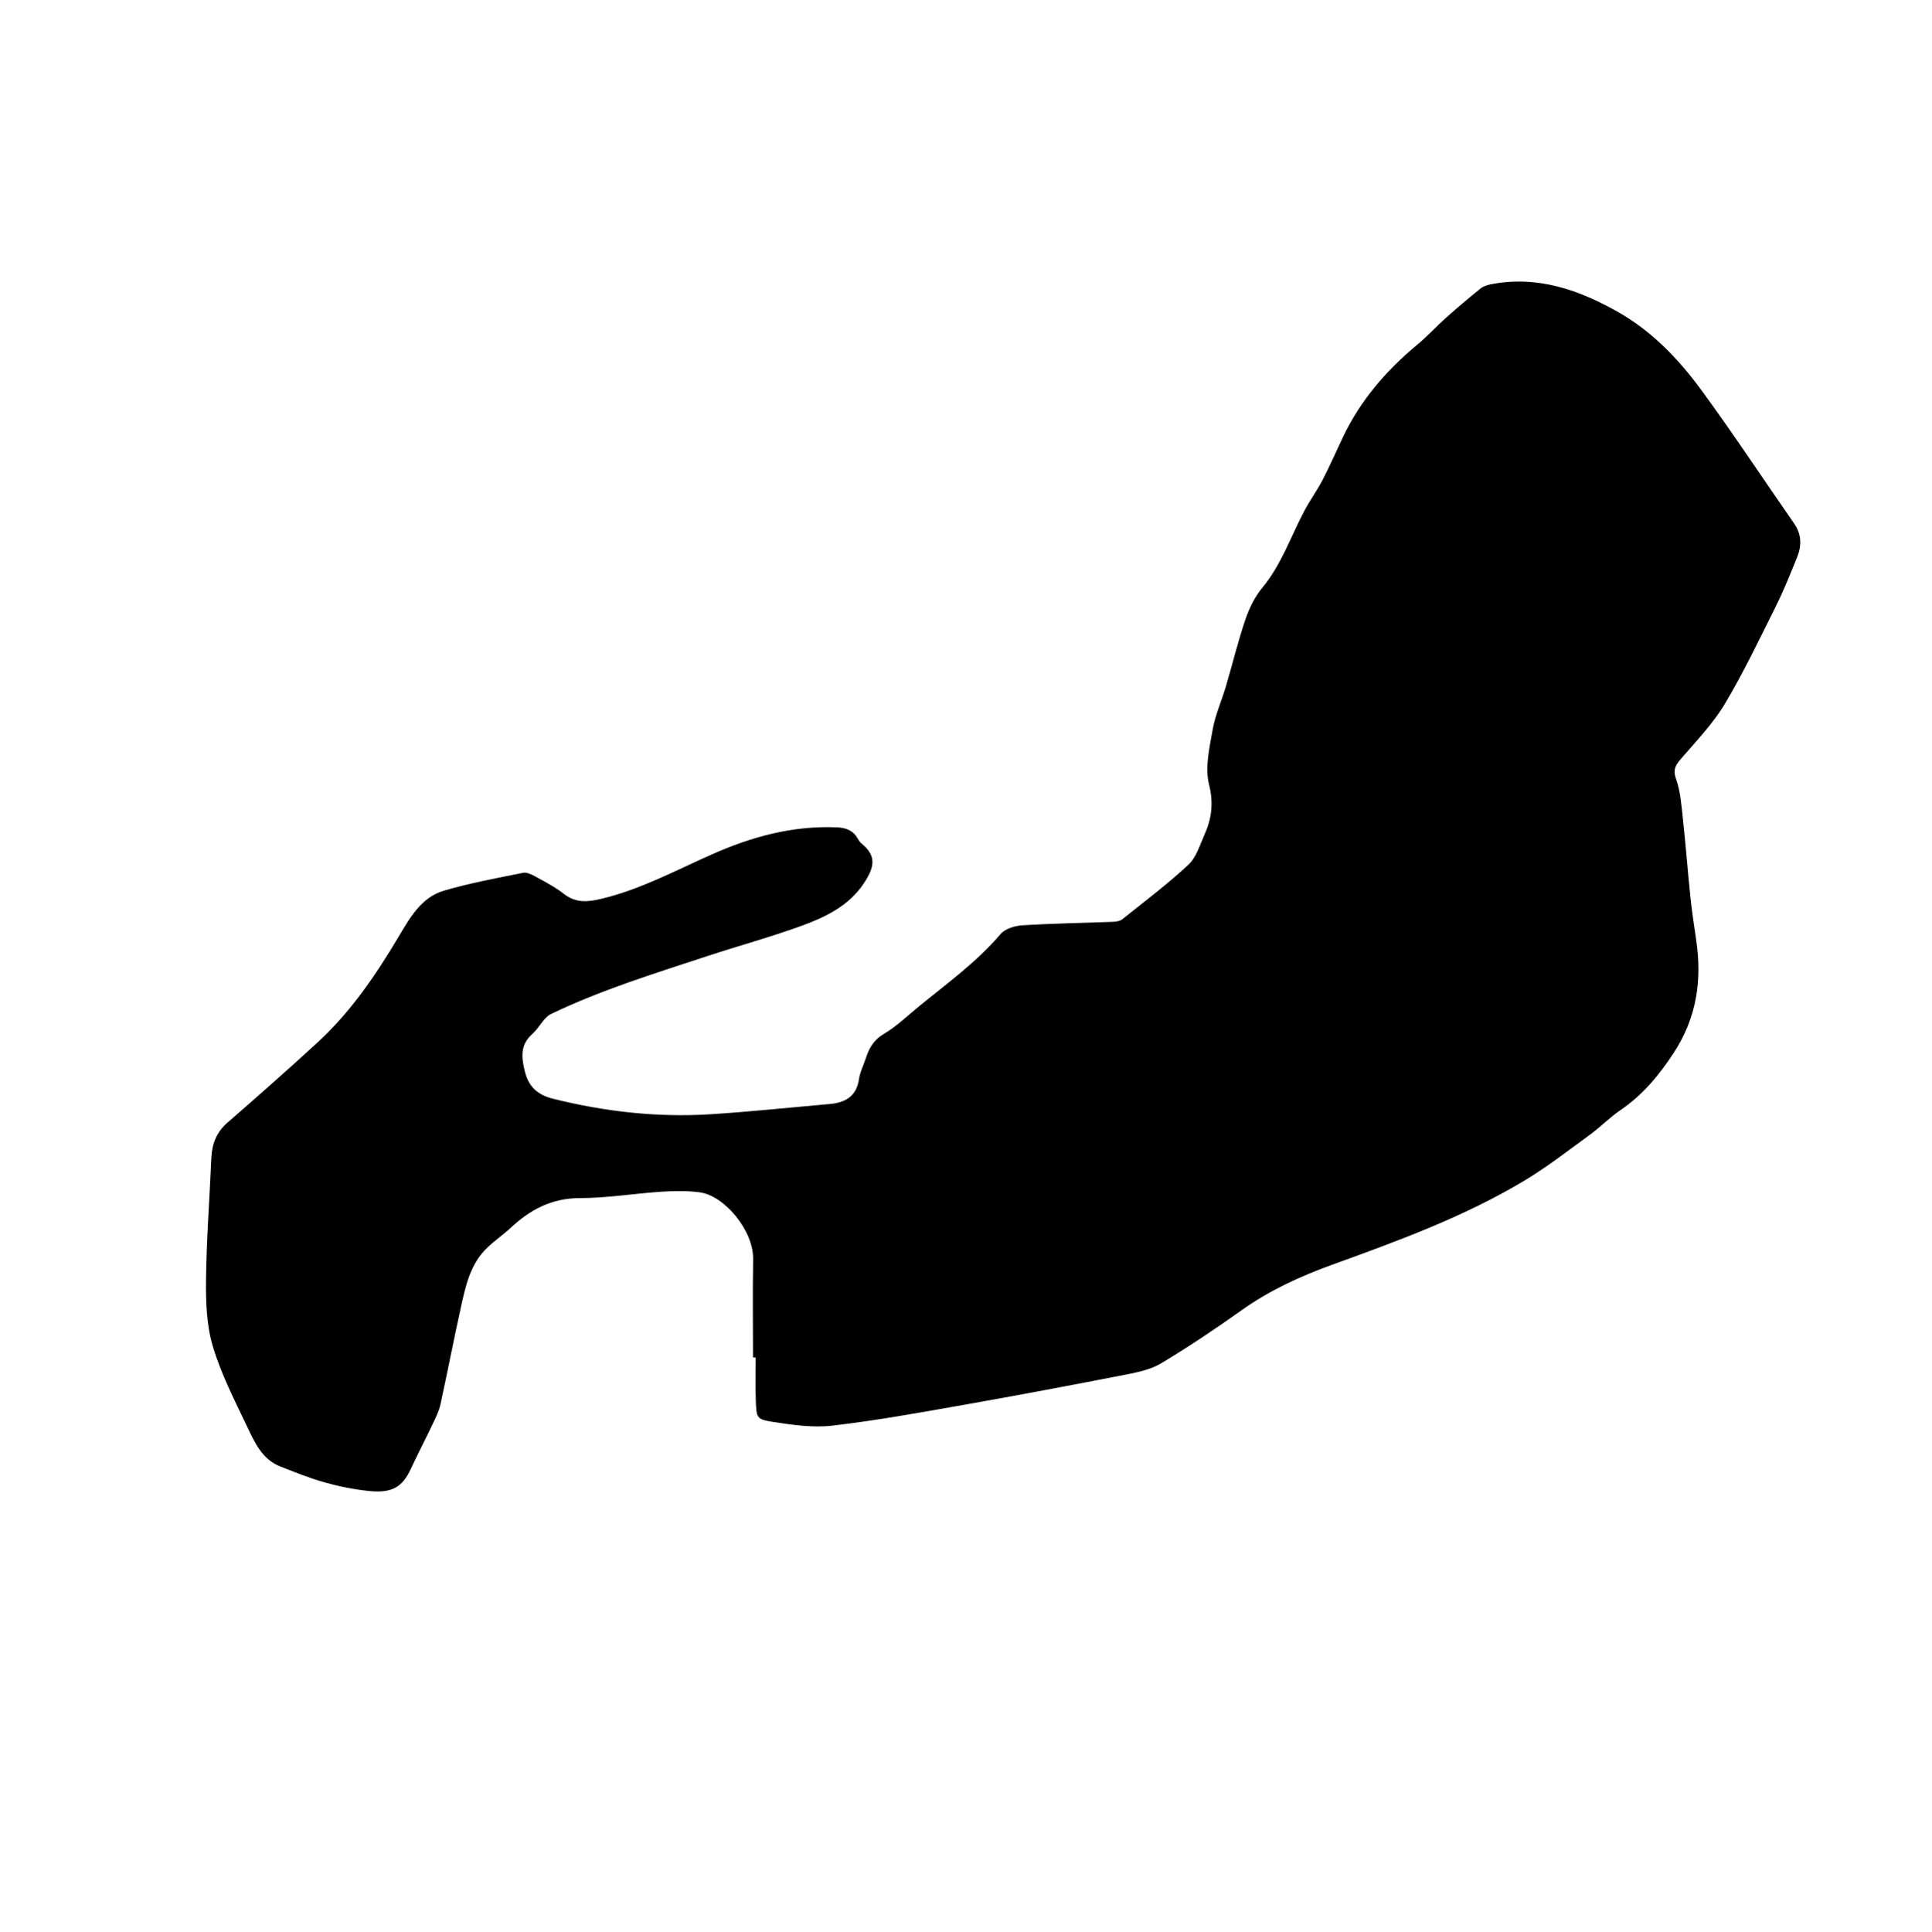
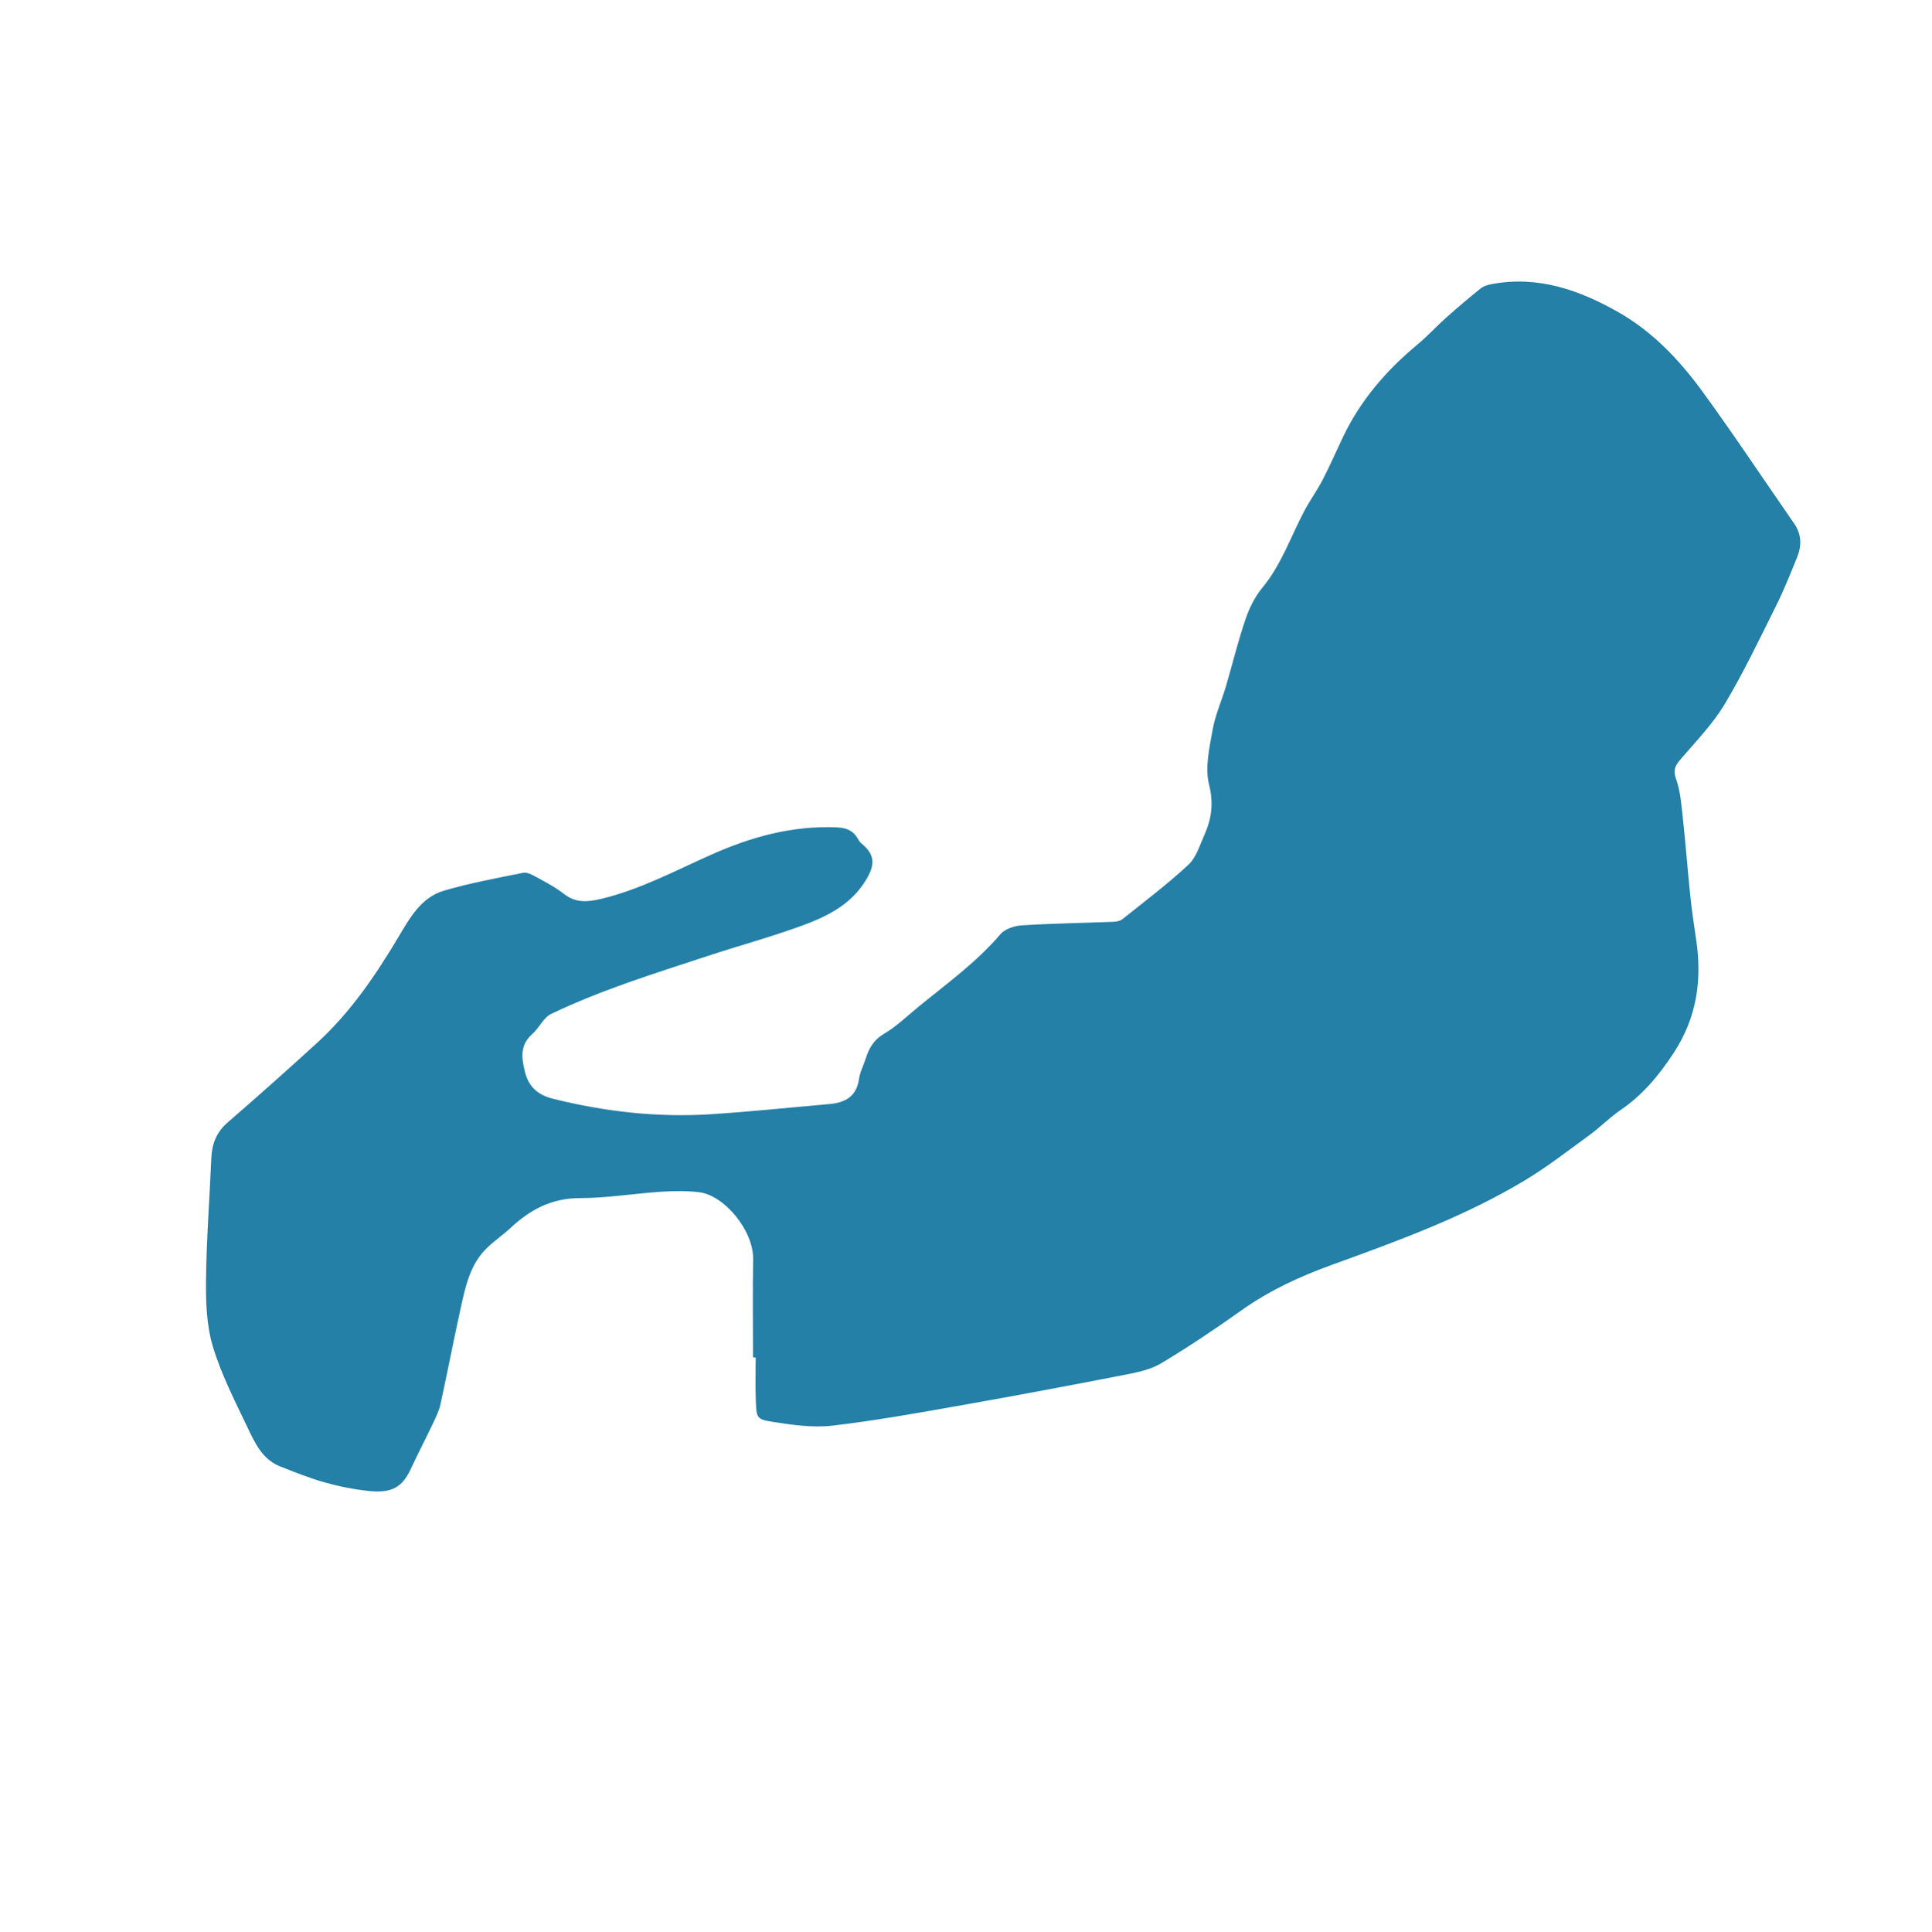
<svg xmlns="http://www.w3.org/2000/svg" version="1.1" id="Layer_0_xA0_Image_00000015320268525810200200000016155797141776909225_" x="0px" y="0px" viewBox="0 0 566.93 566.93" style="enable-background:new 0 0 566.93 566.93;" xml:space="preserve">
+   <style type="text/css">
+ 	.st0{fill:#2480A7;}
+ </style>
  <g>
-     <path d="M221.05,398.49c0-9.59-0.13-19.19,0.04-28.78c0.15-8.51-8.46-18.76-15.73-19.7c-3.69-0.48-7.51-0.4-11.24-0.17   c-7.99,0.54-15.98,1.87-23.96,1.88c-8.24,0.01-14.53,3.4-20.26,8.73c-2.17,2.02-4.64,3.71-6.79,5.75   c-5.13,4.83-6.46,11.44-7.89,17.9c-2.07,9.36-3.87,18.78-5.92,28.15c-0.44,2-1.39,3.9-2.28,5.77c-2.11,4.44-4.38,8.79-6.45,13.24   c-2.45,5.25-5.42,7.11-12.12,6.45c-4.4-0.44-8.82-1.32-13.07-2.51c-4.46-1.25-8.79-3-13.12-4.7c-5.39-2.13-7.55-7.16-9.79-11.85   c-3.65-7.66-7.58-15.33-10-23.41c-1.83-6.13-2.07-12.9-2-19.37c0.13-11.96,1.05-23.91,1.56-35.87c0.18-4.16,1.48-7.59,4.73-10.43   c8.87-7.71,17.69-15.51,26.36-23.46c9.79-8.98,17.17-19.82,23.93-31.19c3.22-5.42,6.6-11.48,13.19-13.43   c7.63-2.26,15.5-3.68,23.32-5.27c1.08-0.23,2.5,0.49,3.59,1.08c2.84,1.57,5.78,3.07,8.33,5.07c3.56,2.8,7.11,2.44,11.16,1.46   c11.37-2.74,21.6-8.24,32.16-12.94c11.71-5.22,23.79-8.55,36.77-8.02c2.72,0.11,4.81,0.84,6.19,3.25c0.3,0.51,0.62,1.06,1.06,1.42   c4.4,3.58,4.16,6.75,0.64,11.96c-4.37,6.46-11.18,9.75-18.17,12.29c-9.1,3.31-18.46,5.85-27.67,8.89   c-15.48,5.09-31.08,9.9-45.81,16.96c-2.26,1.08-3.52,4.1-5.54,5.89c-3.62,3.2-3.22,6.83-2.2,11c1.14,4.64,3.87,6.92,8.35,8.04   c15.18,3.77,30.56,5.52,46.17,4.53c11.63-0.74,23.23-1.97,34.86-2.99c4.62-0.4,7.97-2.18,8.72-7.35c0.31-2.12,1.37-4.12,2.03-6.19   c0.96-2.97,2.34-5.34,5.31-7.09c3.63-2.14,6.75-5.16,10.03-7.86c8.34-6.83,17.11-13.12,24.18-21.41c1.33-1.56,4.13-2.43,6.32-2.57   c8.89-0.56,17.78-0.69,26.68-1.03c0.93-0.04,2.06-0.2,2.74-0.75c6.55-5.23,13.28-10.31,19.41-16.01c2.3-2.13,3.33-5.71,4.69-8.74   c2.12-4.75,2.76-9.28,1.37-14.8c-1.25-4.97,0.12-10.78,1.05-16.08c0.76-4.33,2.64-8.47,3.9-12.73c1.93-6.53,3.52-13.17,5.71-19.6   c1.12-3.31,2.75-6.67,4.96-9.34c5.61-6.76,8.34-14.99,12.35-22.57c1.65-3.13,3.77-6.03,5.4-9.17c2.13-4.13,3.99-8.4,5.98-12.59   c5.13-10.74,12.68-19.5,21.78-27.05c2.96-2.46,5.57-5.34,8.45-7.91c3.31-2.95,6.69-5.82,10.14-8.59c0.87-0.7,2.12-1.07,3.25-1.28   c13.54-2.55,25.66,1.7,37.14,8.21c9.98,5.66,17.83,13.91,24.52,23.04c9.34,12.78,18.07,25.99,27.11,39   c2.2,3.16,2.28,6.48,0.92,9.86c-1.96,4.85-3.91,9.74-6.25,14.43c-4.81,9.65-9.46,19.41-14.97,28.66   c-3.4,5.7-8.14,10.64-12.51,15.71c-1.7,1.96-2.93,3.3-1.84,6.33c1.3,3.66,1.58,7.72,2.01,11.65c0.83,7.57,1.39,15.17,2.18,22.75   c0.44,4.22,1.06,8.43,1.69,12.63c1.82,11.96,0.24,23.03-6.59,33.46c-4.32,6.59-9.11,12.34-15.62,16.77   c-3.18,2.17-5.89,4.98-9.01,7.26c-6.3,4.59-12.49,9.41-19.16,13.42c-17.73,10.64-37.09,17.69-56.44,24.7   c-9.43,3.41-18.43,7.54-26.65,13.4c-7.65,5.44-15.46,10.67-23.51,15.51c-3.02,1.82-6.78,2.63-10.31,3.32   c-15.93,3.1-31.87,6.11-47.85,8.93c-12.75,2.25-25.53,4.57-38.38,6.07c-5.77,0.67-11.82-0.21-17.63-1.12   c-4.64-0.73-4.68-1.2-4.87-6.1c-0.17-4.25-0.04-8.51-0.04-12.75C221.6,398.49,221.33,398.49,221.05,398.49z" />
+     <path class="st0" d="M221.05,398.49c0-9.59-0.13-19.19,0.04-28.78c0.15-8.51-8.46-18.76-15.73-19.7c-3.69-0.48-7.51-0.4-11.24-0.17   c-7.99,0.54-15.98,1.87-23.96,1.88c-8.24,0.01-14.53,3.4-20.26,8.73c-2.17,2.02-4.64,3.71-6.79,5.75   c-5.13,4.83-6.46,11.44-7.89,17.9c-2.07,9.36-3.87,18.78-5.92,28.15c-0.44,2-1.39,3.9-2.28,5.77c-2.11,4.44-4.38,8.79-6.45,13.24   c-2.45,5.25-5.42,7.11-12.12,6.45c-4.4-0.44-8.82-1.32-13.07-2.51c-4.46-1.25-8.79-3-13.12-4.7c-5.39-2.13-7.55-7.16-9.79-11.85   c-3.65-7.66-7.58-15.33-10-23.41c-1.83-6.13-2.07-12.9-2-19.37c0.13-11.96,1.05-23.91,1.56-35.87c0.18-4.16,1.48-7.59,4.73-10.43   c8.87-7.71,17.69-15.51,26.36-23.46c9.79-8.98,17.17-19.82,23.93-31.19c3.22-5.42,6.6-11.48,13.19-13.43   c7.63-2.26,15.5-3.68,23.32-5.27c1.08-0.23,2.5,0.49,3.59,1.08c2.84,1.57,5.78,3.07,8.33,5.07c3.56,2.8,7.11,2.44,11.16,1.46   c11.37-2.74,21.6-8.24,32.16-12.94c11.71-5.22,23.79-8.55,36.77-8.02c2.72,0.11,4.81,0.84,6.19,3.25c0.3,0.51,0.62,1.06,1.06,1.42   c4.4,3.58,4.16,6.75,0.64,11.96c-4.37,6.46-11.18,9.75-18.17,12.29c-9.1,3.31-18.46,5.85-27.67,8.89   c-15.48,5.09-31.08,9.9-45.81,16.96c-2.26,1.08-3.52,4.1-5.54,5.89c-3.62,3.2-3.22,6.83-2.2,11c1.14,4.64,3.87,6.92,8.35,8.04   c15.18,3.77,30.56,5.52,46.17,4.53c11.63-0.74,23.23-1.97,34.86-2.99c4.62-0.4,7.97-2.18,8.72-7.35c0.31-2.12,1.37-4.12,2.03-6.19   c0.96-2.97,2.34-5.34,5.31-7.09c3.63-2.14,6.75-5.16,10.03-7.86c8.34-6.83,17.11-13.12,24.18-21.41c1.33-1.56,4.13-2.43,6.32-2.57   c8.89-0.56,17.78-0.69,26.68-1.03c0.93-0.04,2.06-0.2,2.74-0.75c6.55-5.23,13.28-10.31,19.41-16.01c2.3-2.13,3.33-5.71,4.69-8.74   c2.12-4.75,2.76-9.28,1.37-14.8c-1.25-4.97,0.12-10.78,1.05-16.08c0.76-4.33,2.64-8.47,3.9-12.73c1.93-6.53,3.52-13.17,5.71-19.6   c1.12-3.31,2.75-6.67,4.96-9.34c5.61-6.76,8.34-14.99,12.35-22.57c1.65-3.13,3.77-6.03,5.4-9.17c2.13-4.13,3.99-8.4,5.98-12.59   c5.13-10.74,12.68-19.5,21.78-27.05c2.96-2.46,5.57-5.34,8.45-7.91c3.31-2.95,6.69-5.82,10.14-8.59c0.87-0.7,2.12-1.07,3.25-1.28   c13.54-2.55,25.66,1.7,37.14,8.21c9.98,5.66,17.83,13.91,24.52,23.04c9.34,12.78,18.07,25.99,27.11,39   c2.2,3.16,2.28,6.48,0.92,9.86c-1.96,4.85-3.91,9.74-6.25,14.43c-4.81,9.65-9.46,19.41-14.97,28.66   c-3.4,5.7-8.14,10.64-12.51,15.71c-1.7,1.96-2.93,3.3-1.84,6.33c1.3,3.66,1.58,7.72,2.01,11.65c0.83,7.57,1.39,15.17,2.18,22.75   c0.44,4.22,1.06,8.43,1.69,12.63c1.82,11.96,0.24,23.03-6.59,33.46c-4.32,6.59-9.11,12.34-15.62,16.77   c-3.18,2.17-5.89,4.98-9.01,7.26c-6.3,4.59-12.49,9.41-19.16,13.42c-17.73,10.64-37.09,17.69-56.44,24.7   c-9.43,3.41-18.43,7.54-26.65,13.4c-7.65,5.44-15.46,10.67-23.51,15.51c-3.02,1.82-6.78,2.63-10.31,3.32   c-15.93,3.1-31.87,6.11-47.85,8.93c-12.75,2.25-25.53,4.57-38.38,6.07c-5.77,0.67-11.82-0.21-17.63-1.12   c-4.64-0.73-4.68-1.2-4.87-6.1c-0.17-4.25-0.04-8.51-0.04-12.75C221.6,398.49,221.33,398.49,221.05,398.49z" />
  </g>
</svg>
